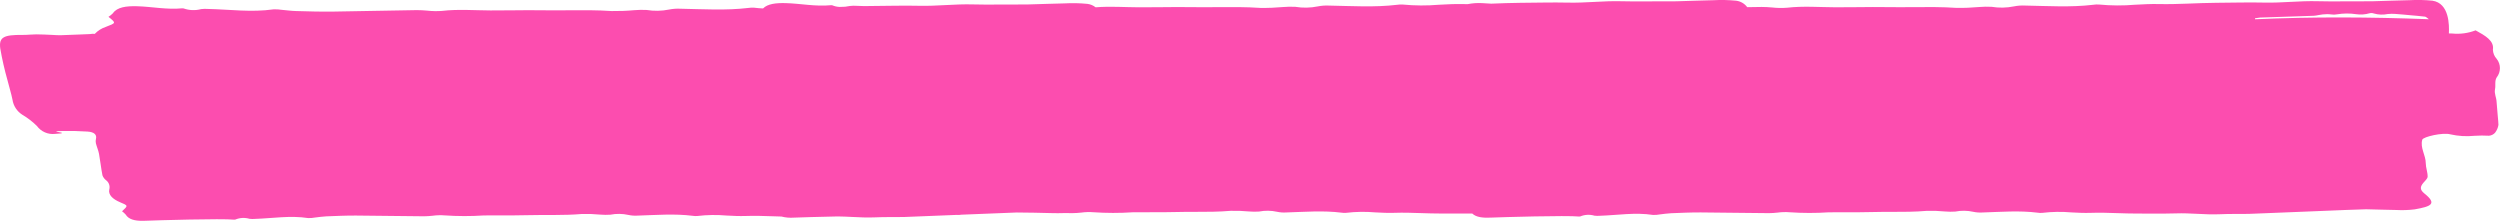
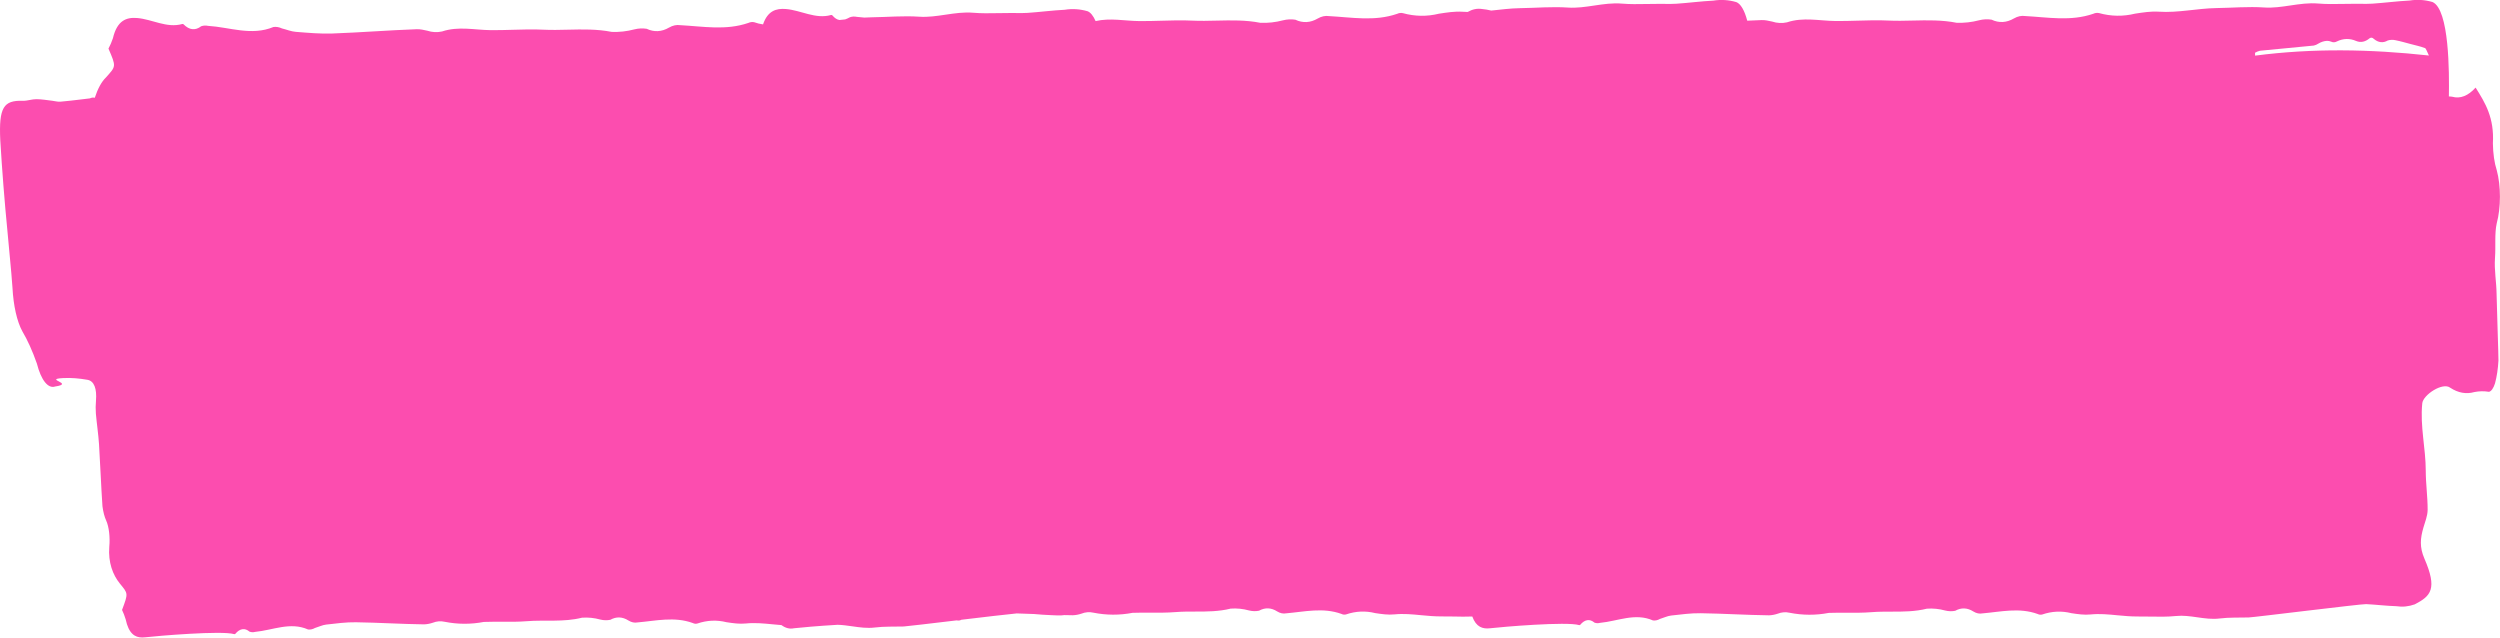
- <svg xmlns="http://www.w3.org/2000/svg" width="600" height="53" viewBox="0 0 600 53">
+ <svg xmlns="http://www.w3.org/2000/svg" width="600" height="153" viewBox="0 0 600 53" preserveAspectRatio="none">
  <path id="Union_12" data-name="Union 12" d="M-2085.839-1499.51a5,5,0,0,0-.872-.781c1.533-1.414,1.457-1.351-.538-2.2-1.679-.72-2.814-1.758-2.523-3.042a2.081,2.081,0,0,0-.739-2.187,2.661,2.661,0,0,1-.9-1.192c-.337-1.71-.508-3.433-.822-5.148-.161-.855-.54-1.693-.754-2.546a2.3,2.3,0,0,1,.022-1.087c.239-.979-.422-1.635-2.052-1.732-1.935-.115-3.893-.18-5.833-.142-4.837.092,2.9.449-1.917.7a4.746,4.746,0,0,1-4.382-1.908,17.881,17.881,0,0,0-3.5-2.69,5.186,5.186,0,0,1-2.354-3.6c-.312-1.578-.829-3.136-1.208-4.709a74.191,74.191,0,0,1-1.724-7.587c-.365-2.718.811-3.306,5.385-3.259.564.008,1.128-.03,1.694-.067.524-.034,1.048-.068,1.573-.067,1.284,0,2.568.082,3.855.132.631.025,1.267.094,1.895.077,1.658-.045,3.317-.122,4.973-.187q1.078-.041,2.154-.09a4.544,4.544,0,0,1,1.1-.055c.017,0,.033,0,.05.009a6.471,6.471,0,0,1,2.646-1.678c2.455-.952,2.551-.885.641-2.413a5.987,5.987,0,0,0,1.071-.863c1-1.469,3.2-1.753,5.792-1.681,3.621.1,7.124.863,10.833.5a.816.816,0,0,1,.336.027,7.1,7.1,0,0,0,4.214.16,8.267,8.267,0,0,1,1.638-.035c5.232.112,10.438.855,15.715.095a9.855,9.855,0,0,1,2.038.12c1.11.092,2.214.257,3.334.284,2.928.08,5.867.174,8.8.137,6.737-.085,13.469-.271,20.206-.356.836-.011,1.692.057,2.544.124a18.673,18.673,0,0,0,3.55.062c3.918-.451,7.752-.125,11.622-.109,1.775.007,3.55-.011,5.325-.029,2.438-.025,4.879-.05,7.329-.009,1.982.033,3.967.017,5.955,0,3.489-.028,6.983-.056,10.477.184a51.524,51.524,0,0,0,5.425-.209,21.116,21.116,0,0,1,2.965-.05,14.89,14.89,0,0,0,5.367-.1,10.907,10.907,0,0,1,2.714-.2c5.458.1,10.906.459,16.342-.189a5.944,5.944,0,0,1,1.369-.058c.713.09,1.425.148,2.137.182,1.106-1.121,3.123-1.345,5.462-1.279,3.621.1,7.124.863,10.833.5a.808.808,0,0,1,.337.027,5.072,5.072,0,0,0,1.718.387l1.363-.05c.373-.043.751-.105,1.134-.178a8.22,8.22,0,0,1,1.638-.034c.609.013,1.217.034,1.825.061q.839-.018,1.678-.023c3.833-.018,7.659-.14,11.526-.05,2.074.05,4.172-.059,6.285-.168,2.2-.113,4.414-.227,6.636-.161,1.962.058,3.93.045,5.9.033.892-.005,1.785-.012,2.677-.01.5,0,1,0,1.5,0,.994.006,1.988.012,2.978-.012,2.97-.07,5.941-.207,8.913-.259a35.3,35.3,0,0,1,5.487.122,3.938,3.938,0,0,1,1.924.818c3.519-.278,6.98-.012,10.47,0,1.78.007,3.559-.011,5.34-.029,2.433-.025,4.87-.05,7.315-.009,1.982.033,3.967.017,5.955,0,3.488-.028,6.983-.056,10.477.184a51.994,51.994,0,0,0,5.425-.209,21.114,21.114,0,0,1,2.965-.05,14.893,14.893,0,0,0,5.367-.1,10.9,10.9,0,0,1,2.714-.2c5.458.1,10.906.459,16.341-.189a5.917,5.917,0,0,1,1.37-.058,47.922,47.922,0,0,0,8.656.048c1.9-.1,3.794-.207,5.7-.163q.6.014,1.2.018a13.737,13.737,0,0,1,3.432-.247c.747.021,1.49.069,2.229.131,2.3-.084,4.6-.186,6.9-.2,3.832-.018,7.659-.14,11.527-.05,2.074.05,4.172-.059,6.284-.168,2.2-.113,4.414-.227,6.637-.161,1.962.058,3.931.045,5.9.033.892-.005,1.784-.011,2.677-.01.5,0,1,0,1.505,0,.994.006,1.988.012,2.978-.012,2.97-.07,5.94-.207,8.913-.259a35.309,35.309,0,0,1,5.488.122,3.88,3.88,0,0,1,2.625,1.547q1.722-.029,3.445-.051c.837-.011,1.693.057,2.545.124a18.717,18.717,0,0,0,3.549.063c3.917-.451,7.752-.125,11.622-.11,1.78.007,3.559-.011,5.34-.029,2.433-.025,4.87-.05,7.315-.009,1.982.033,3.968.017,5.956,0,3.488-.028,6.983-.056,10.476.184a51.987,51.987,0,0,0,5.425-.209,21.116,21.116,0,0,1,2.965-.05,14.892,14.892,0,0,0,5.367-.1,10.906,10.906,0,0,1,2.714-.2c5.457.1,10.905.459,16.341-.189a5.912,5.912,0,0,1,1.369-.058,47.929,47.929,0,0,0,8.657.048c1.9-.1,3.794-.207,5.7-.163,4.568.107,9.174-.272,13.768-.3,3.832-.018,7.659-.14,11.526-.05,2.074.05,4.172-.059,6.284-.168,2.2-.113,4.414-.227,6.637-.161,1.962.058,3.93.045,5.9.033.892-.005,1.785-.011,2.677-.01.5,0,1,0,1.5,0,.994.006,1.988.012,2.978-.012,2.97-.07,5.941-.207,8.913-.259a35.311,35.311,0,0,1,5.488.122c4.063.608,4.038,5.9,3.94,7.854.269,0,.545,0,.809.022a12.228,12.228,0,0,0,5.606-.76c2.349,1.292,4.5,2.513,4.149,4.642a3.45,3.45,0,0,0,.927,2.227,3.563,3.563,0,0,1-.008,4.415c-.553.863-.208,1.91-.412,2.865-.216,1.027.347,2,.377,2.994.023.788.485,5.283.45,5.548a4.164,4.164,0,0,1-.827,1.9,2.2,2.2,0,0,1-1.442.7,28.271,28.271,0,0,0-3.512.02,18.04,18.04,0,0,1-5.783-.357c-1.777-.491-6.513.586-6.719,1.291-.558,1.937.837,3.73.837,5.618,0,1.077.465,2.159.452,3.238-.007.5-.618,1-1.022,1.486-.744.892-.945,1.615.241,2.566,3.164,2.523,1.571,3.114-2.317,3.809a25.045,25.045,0,0,1-4.44.152c-2.41-.025-4.815-.13-7.219-.172-1.208-.02-27.006,1.1-28.217,1.109-2.319.022-4.641-.015-6.946.085-1.8.078-3.6-.01-5.388-.1-1.708-.084-3.4-.167-5.077-.106-2.092.074-4.171.061-6.246.048-1.03-.006-2.059-.013-3.089-.008-1.571,0-3.144-.048-4.715-.1-2.151-.073-4.3-.145-6.435-.069-1.545.055-3.086-.026-4.624-.106a34.29,34.29,0,0,0-7,.109,4.155,4.155,0,0,1-1.108-.042c-4.407-.553-8.818-.182-13.233-.05a7.893,7.893,0,0,1-2.2-.159,10.682,10.682,0,0,0-4.347-.057,15.531,15.531,0,0,1-2.4-.022,36.764,36.764,0,0,0-4.395-.153c-2.833.246-5.669.246-8.5.246-1.6,0-3.206,0-4.805.045-1.981.054-3.953.05-5.923.046-1.442,0-2.883-.006-4.324.014a69.744,69.744,0,0,1-9.411-.013,13.352,13.352,0,0,0-2.869.082,20.126,20.126,0,0,1-2.066.132c-5.455-.024-10.908-.146-16.363-.174-2.375-.012-4.755.1-7.124.192-.907.035-1.8.192-2.7.284a7.011,7.011,0,0,1-1.651.125c-4.277-.656-8.488.063-12.725.2a5.987,5.987,0,0,1-1.327-.02,5.118,5.118,0,0,0-3.41.18.617.617,0,0,1-.274.025c-3.006-.307-18.419.146-21.352.264-1.792.073-3.355-.093-4.283-.977-1.482.022-2.959.013-4.435,0-1.03-.006-2.06-.013-3.089-.008-1.571,0-3.144-.048-4.715-.1-2.15-.073-4.3-.145-6.434-.069-1.545.055-3.085-.026-4.624-.106a34.29,34.29,0,0,0-7,.109,4.151,4.151,0,0,1-1.108-.042c-4.408-.553-8.818-.182-13.233-.05a7.892,7.892,0,0,1-2.2-.159,10.682,10.682,0,0,0-4.347-.057,15.533,15.533,0,0,1-2.4-.022,36.774,36.774,0,0,0-4.4-.153c-2.833.246-5.669.246-8.5.246-1.6,0-3.207,0-4.8.045-1.981.054-3.954.05-5.924.046-1.442,0-2.882-.006-4.324.014a69.735,69.735,0,0,1-9.41-.013,13.359,13.359,0,0,0-2.87.082,20.1,20.1,0,0,1-2.066.132q-1.013,0-2.026-.013c-1.023.058-2.1.015-3.128.006-1.375-.014-2.749-.054-4.121-.094q-2.089-.028-4.178-.051c-2.307.076-7.82.3-13.283.527a3.878,3.878,0,0,1-1.1.051l-.029,0c-6.263.259-12.161.5-12.726.509-2.319.022-4.641-.015-6.945.085-1.8.077-3.6-.01-5.386-.1-1.179-.058-2.353-.116-3.519-.126-4.54.09-9.034.23-10.482.288a9.221,9.221,0,0,1-3-.263c-.709-.019-1.419-.042-2.128-.066-2.15-.073-4.3-.145-6.434-.068-1.545.055-3.085-.026-4.623-.106a34.251,34.251,0,0,0-7,.109,4.164,4.164,0,0,1-1.108-.043c-4.407-.553-8.818-.182-13.233-.049a7.909,7.909,0,0,1-2.2-.16,10.68,10.68,0,0,0-4.347-.057,15.546,15.546,0,0,1-2.4-.022,36.822,36.822,0,0,0-4.4-.153c-4.437.387-8.885.168-13.305.292-1.978.054-3.947.05-5.913.046-1.445,0-2.889-.006-4.334.014a69.754,69.754,0,0,1-9.41-.013,13.356,13.356,0,0,0-2.871.083,20.331,20.331,0,0,1-2.064.132c-5.455-.025-10.908-.147-16.363-.175-2.375-.012-4.755.1-7.124.192-.908.035-1.8.192-2.7.284a7,7,0,0,1-1.651.125c-4.277-.656-8.489.062-12.725.2a6,6,0,0,1-1.327-.02,5.119,5.119,0,0,0-3.409.18.62.62,0,0,1-.274.025c-3.005-.307-18.419.147-21.352.264-.24.01-.476.015-.707.015C-2083.631-1498-2085.114-1498.325-2085.839-1499.51Zm526.23-47.862a7.282,7.282,0,0,1-1.078.16c-4.312.146-8.622.281-12.931.431a10.456,10.456,0,0,0-1.18.167c.007.082.015.162.022.239,13.851-.626,27.626-.541,41.713-.01-.48-.326-.671-.583-.943-.619-1.138-.146-2.3-.229-3.453-.336-1.221-.11-2.438-.237-3.664-.319a9.923,9.923,0,0,0-1.827.027,7,7,0,0,1-3.327-.132,1.768,1.768,0,0,0-1.008-.057,7.657,7.657,0,0,1-3.232.229,14.646,14.646,0,0,0-4.606.033,3.9,3.9,0,0,1-1.392.024,6.824,6.824,0,0,0-.988-.069A11.257,11.257,0,0,0-1559.609-1547.373Z" transform="translate(2116 1551)" fill="#fc4daf" />
</svg>
